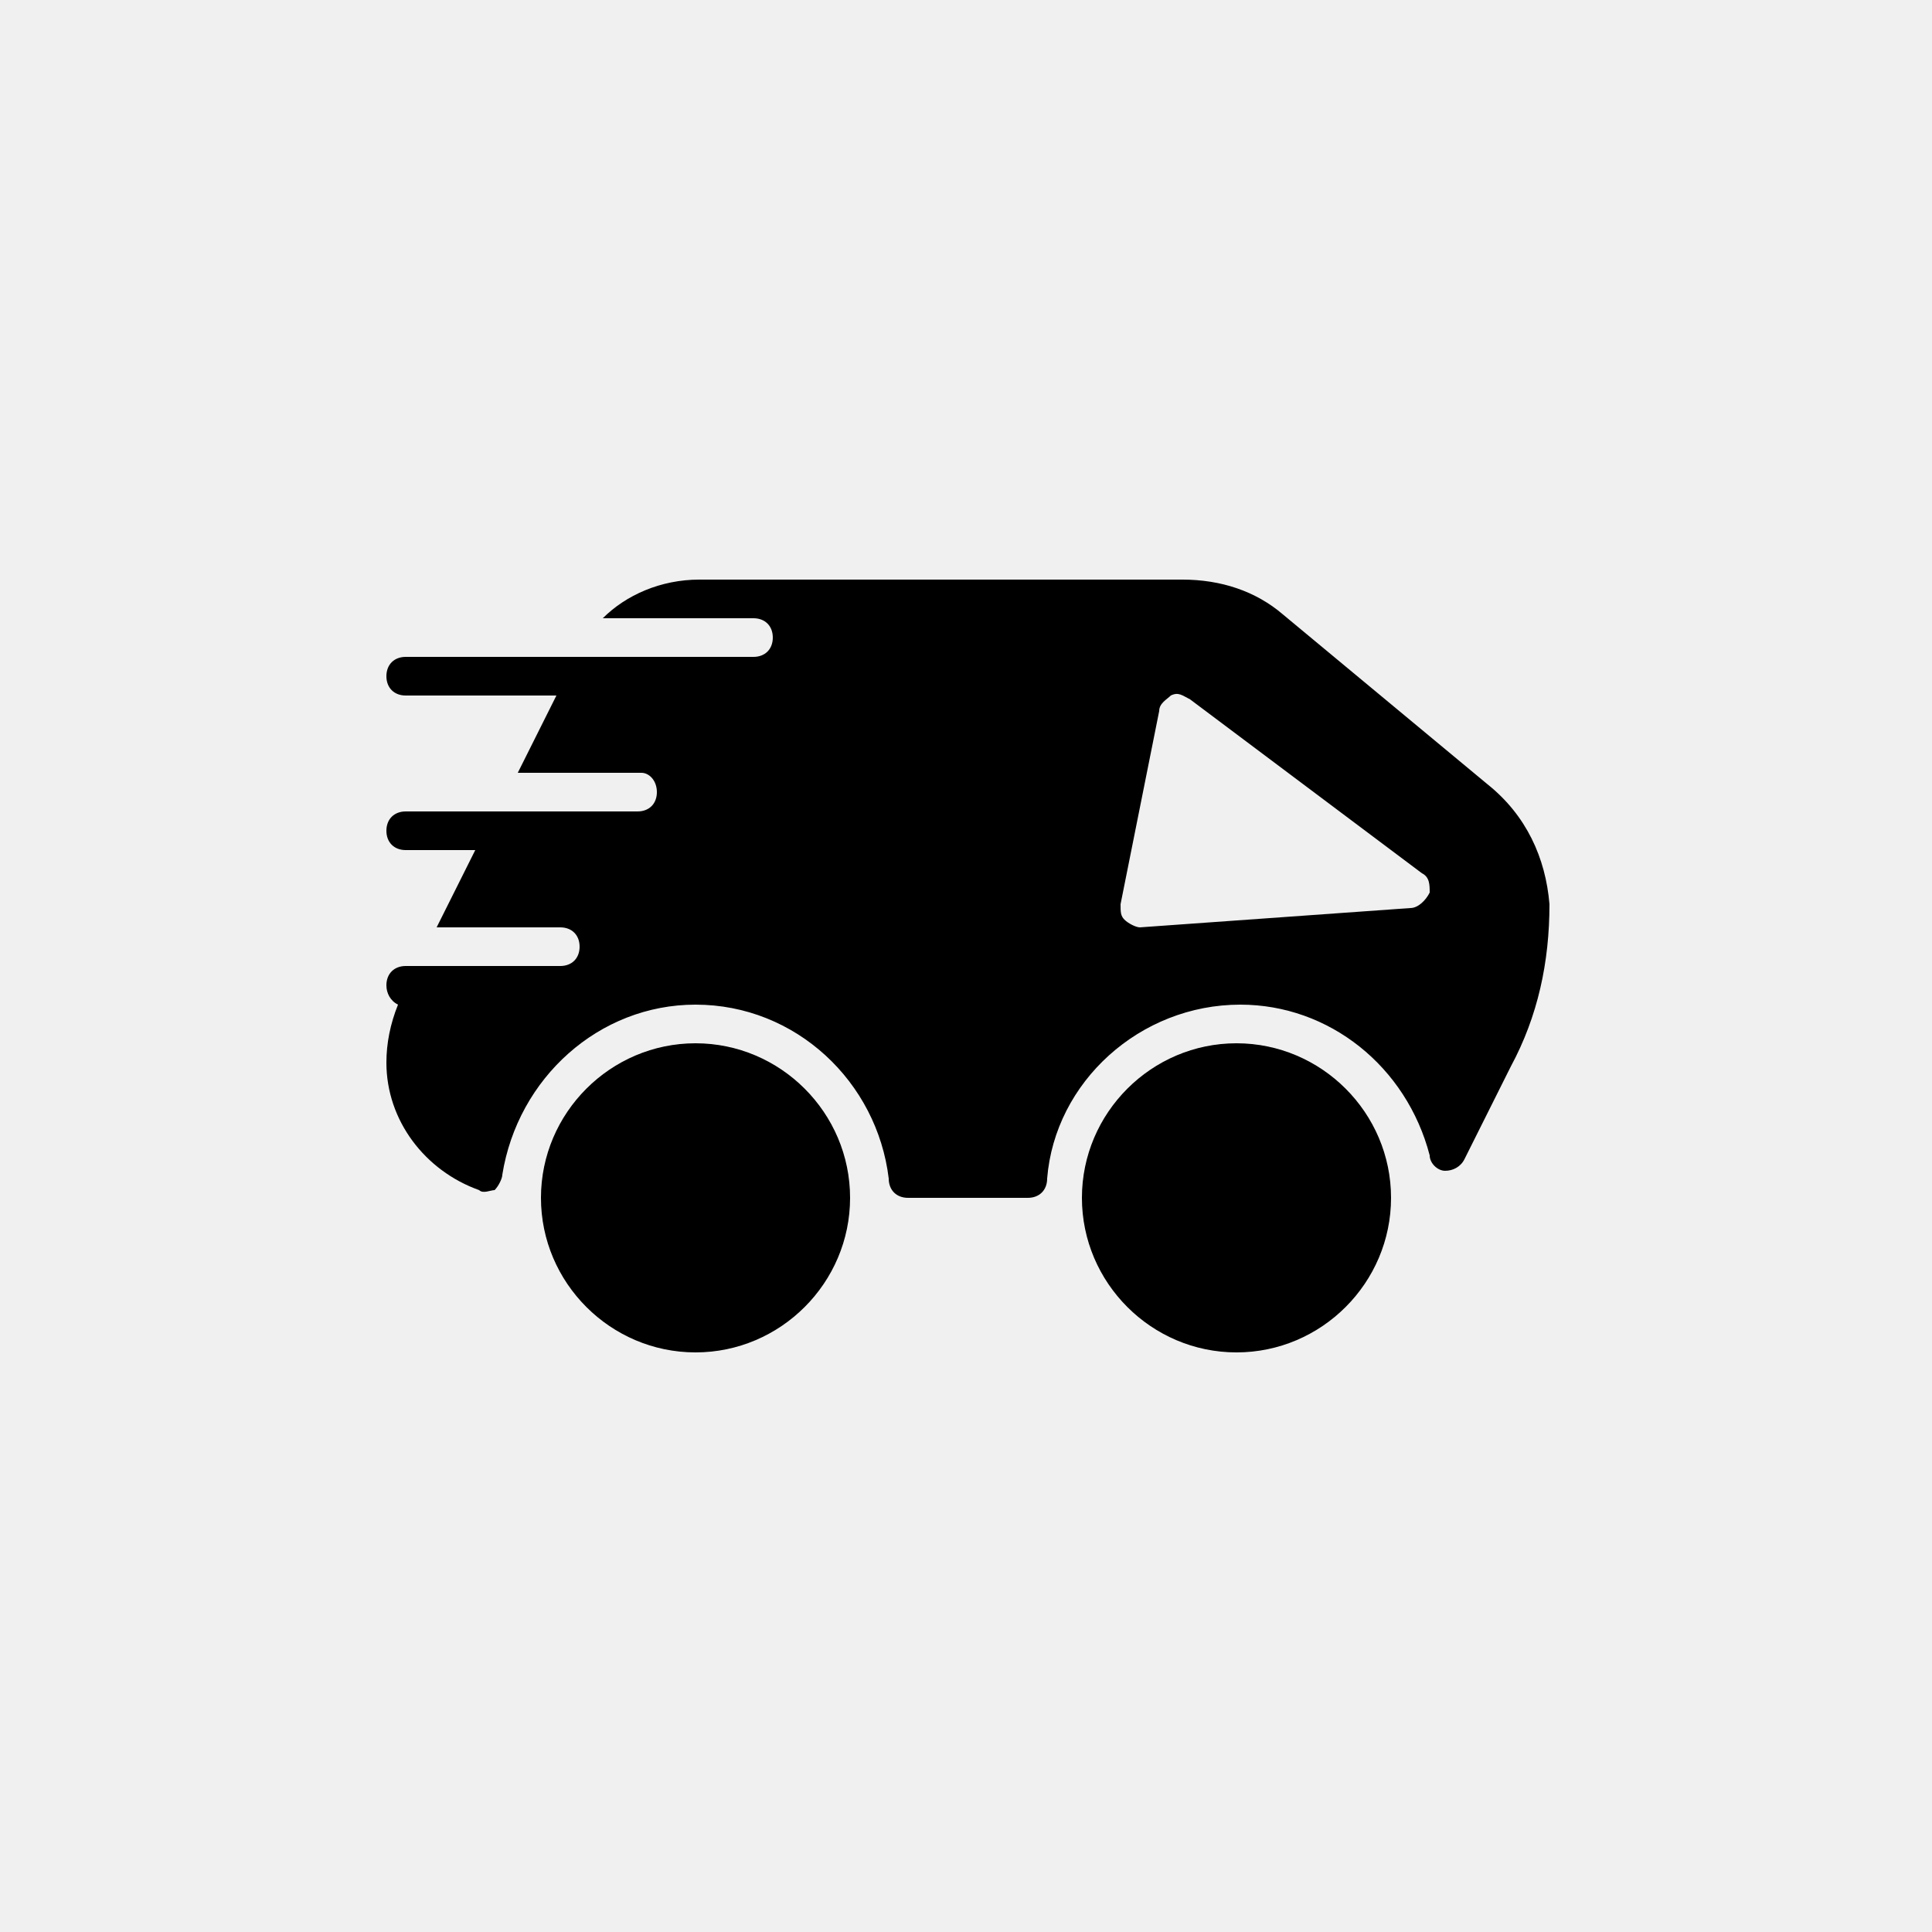
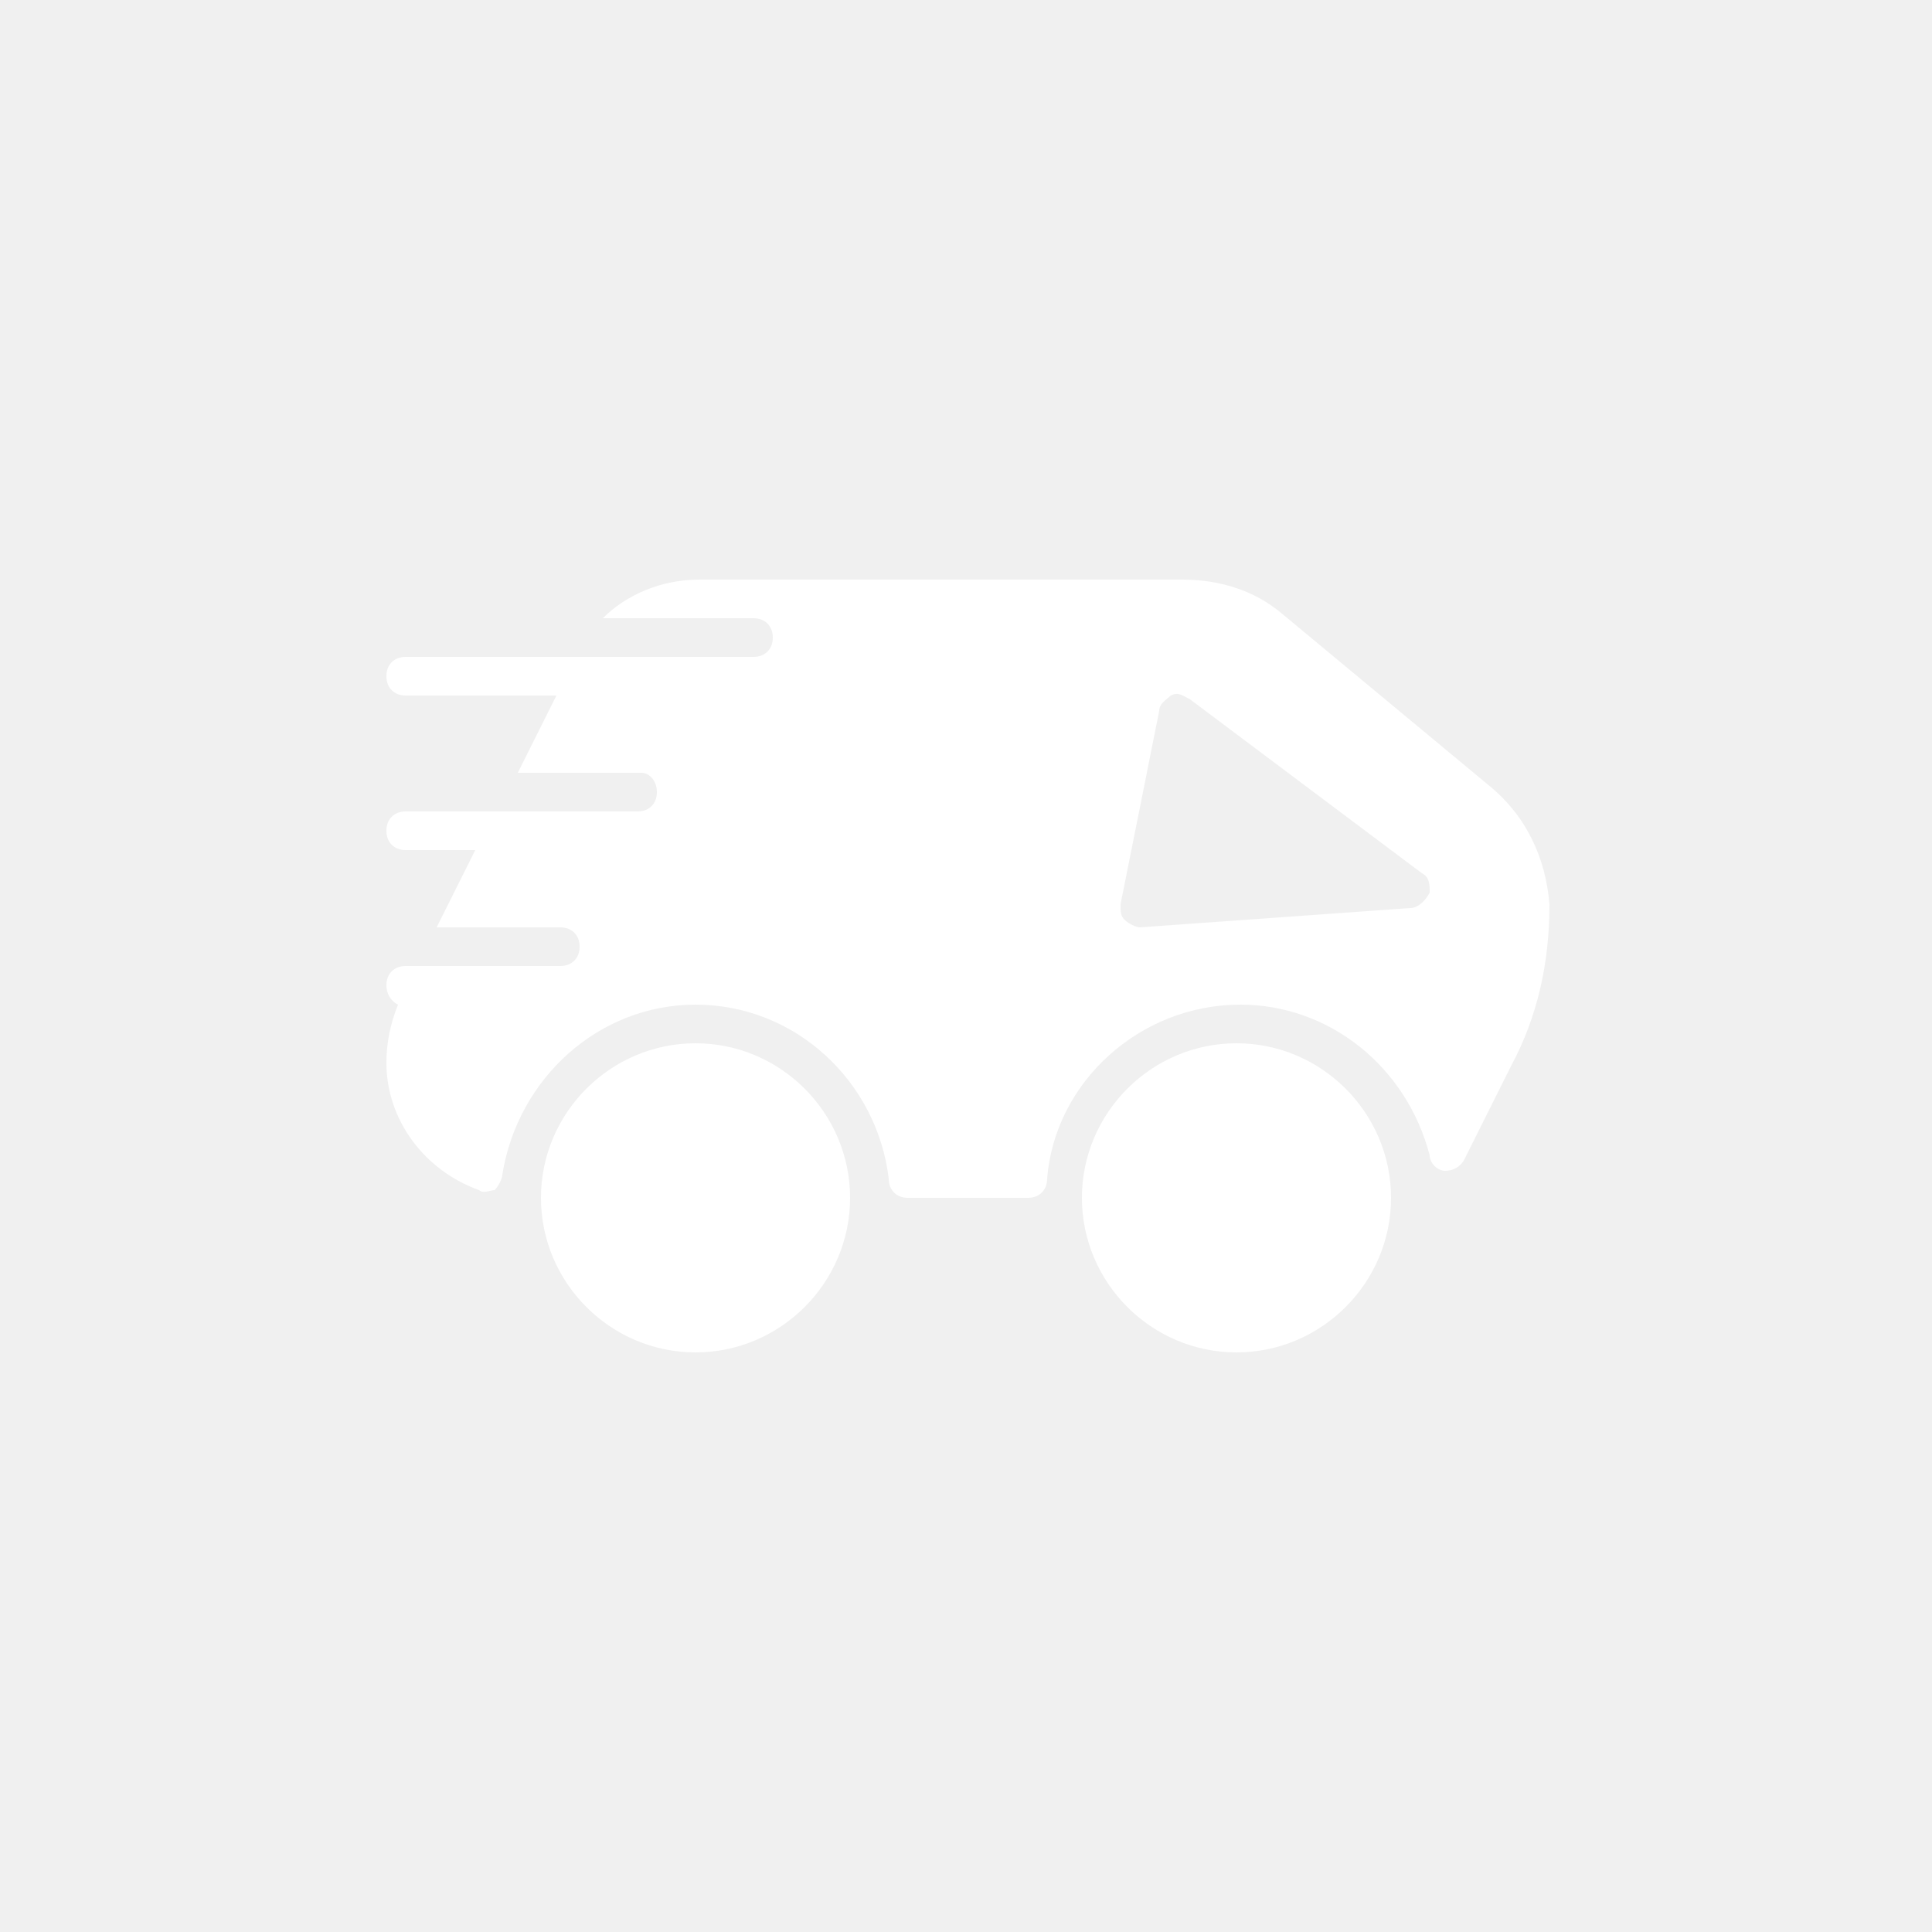
- <svg xmlns="http://www.w3.org/2000/svg" class="svgicon css31" preserveAspectRatio="xMidYMid meet" viewBox="0 0 30 30" style="border-radius: 50%;">
+ <svg xmlns="http://www.w3.org/2000/svg" fill="#fff" class="svgicon css31" preserveAspectRatio="xMidYMid meet" viewBox="0 0 30 30" style="border-radius: 50%;">
  <rect x="0" y="0" width="30" height="30" style="fill: none" rx="15" ry="15" />
  <g transform="scale(0.6) translate(10, 10)" transform-origin="0 0">
    <g>
      <path d="M8,17c-2.2,0-4,1.8-4,4s1.8,4,4,4s4-1.8,4-4S10.2,17,8,17z" />
      <path d="M22,17c-2.2,0-4,1.8-4,4s1.8,4,4,4s4-1.8,4-4S24.2,17,22,17z" />
      <path d="M28.5,10.3l-5.3-4.4C22.5,5.3,21.6,5,20.6,5H8.1C7.1,5,6.2,5.4,5.6,6h3.9C9.8,6,10,6.2,10,6.5S9.8,7,9.5,7H4.9H0.5 C0.2,7,0,7.2,0,7.5S0.2,8,0.5,8h3.9l-1,2h3.2C6.8,10,7,10.2,7,10.5S6.8,11,6.5,11H2.8H0.5C0.2,11,0,11.2,0,11.5S0.2,12,0.5,12h1.8 l-1,2h3.2C4.8,14,5,14.2,5,14.5S4.8,15,4.5,15H0.8H0.5C0.2,15,0,15.2,0,15.5c0,0.2,0.1,0.4,0.3,0.5c-0.2,0.5-0.3,1-0.3,1.5 c0,1.5,1,2.8,2.4,3.3c0.1,0.1,0.3,0,0.4,0C2.9,20.7,3,20.5,3,20.4C3.4,17.9,5.5,16,8,16c2.6,0,4.7,2,5,4.5c0,0.3,0.2,0.5,0.5,0.5 h3.1c0.3,0,0.5-0.2,0.5-0.5c0.2-2.5,2.4-4.5,5-4.5c2.3,0,4.3,1.6,4.9,3.9c0,0.2,0.2,0.4,0.4,0.4c0.2,0,0.4-0.1,0.5-0.3l1.2-2.4 c0.7-1.3,1-2.7,1-4.2C30,12.2,29.5,11.1,28.5,10.3z M26.5,13.5l-7,0.5c0,0,0,0,0,0c-0.1,0-0.3-0.1-0.4-0.2C19,13.7,19,13.6,19,13.4 l1-5c0-0.2,0.2-0.3,0.3-0.4c0.2-0.1,0.3,0,0.5,0.1l6,4.5c0.2,0.1,0.2,0.3,0.2,0.5C26.9,13.3,26.7,13.5,26.5,13.5z" />
    </g>
  </g>
</svg>
